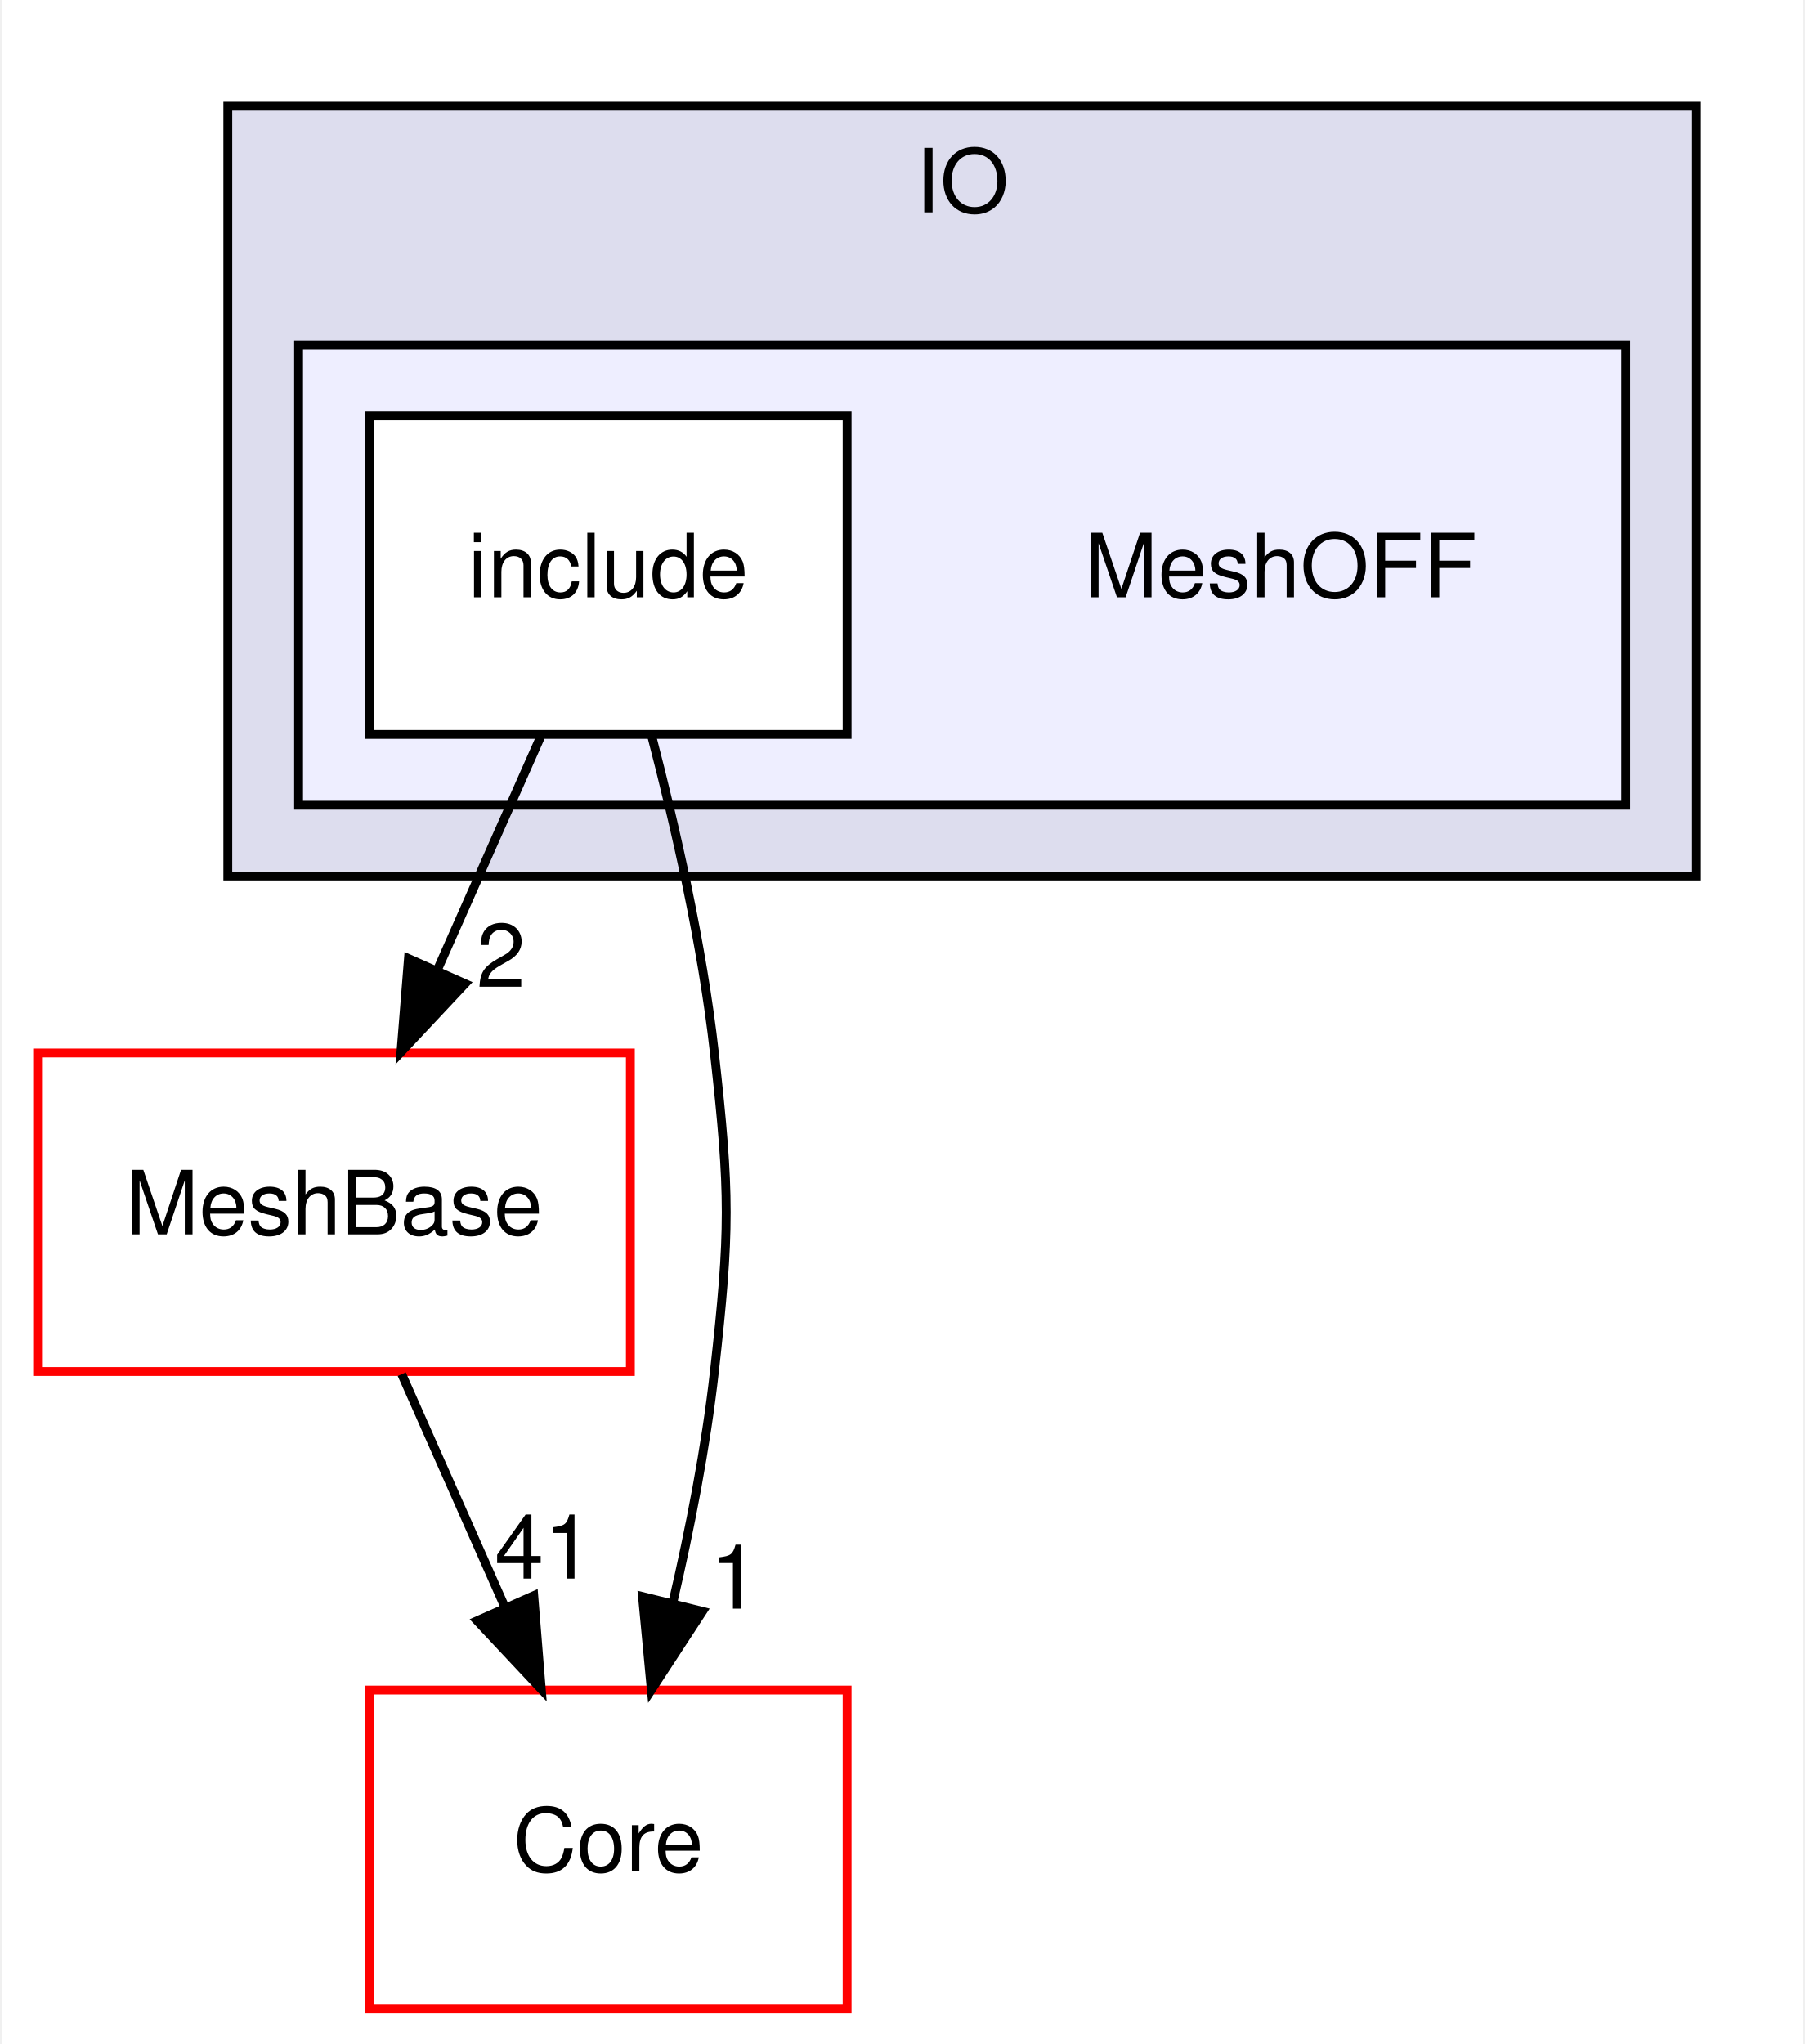
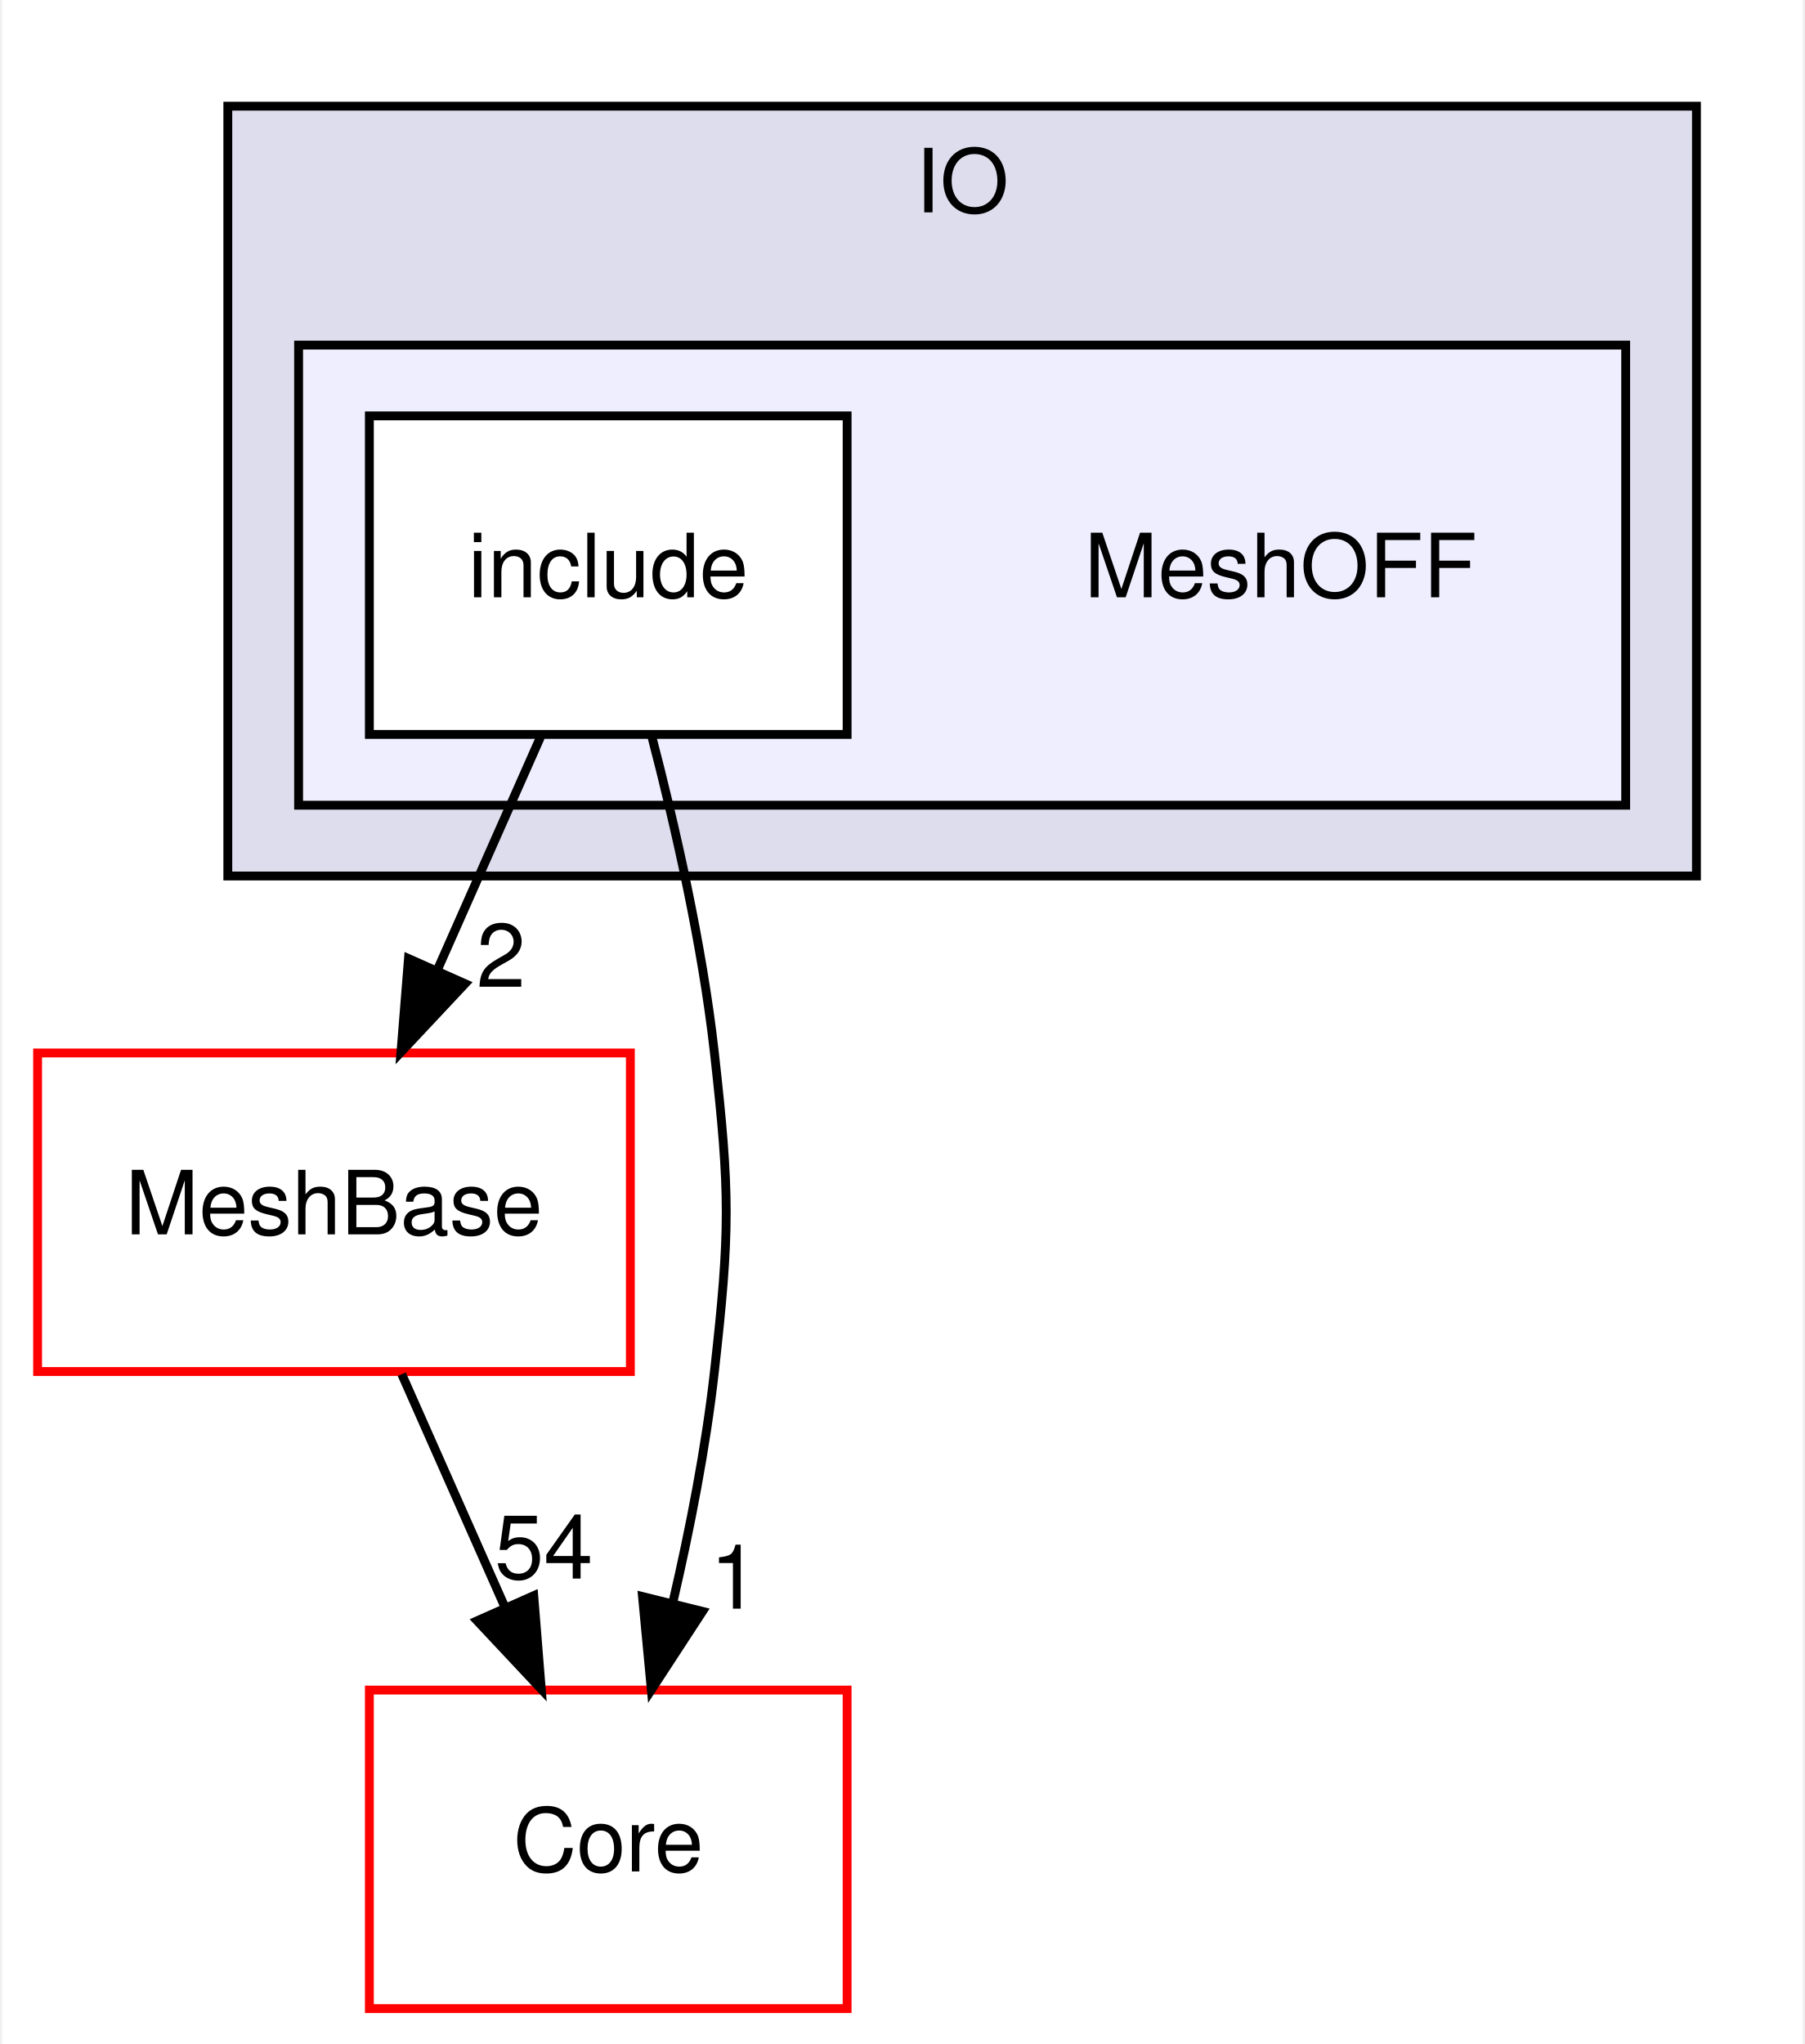
<svg xmlns="http://www.w3.org/2000/svg" xmlns:xlink="http://www.w3.org/1999/xlink" width="204pt" height="231pt" viewBox="0.00 0.00 203.50 231.00">
  <g id="graph0" class="graph" transform="scale(1 1) rotate(0) translate(4 227)">
    <polygon fill="white" stroke="transparent" points="-4,4 -4,-227 199.5,-227 199.5,4 -4,4" />
    <g id="clust1" class="cluster">
      <g id="a_clust1">
        <a xlink:href="dir_367545fbb67972528c5e9da3f2610d14.html" target="_top" xlink:title="IO">
          <polygon fill="#ddddee" stroke="black" points="21.5,-128 21.5,-215 187.5,-215 187.5,-128 21.5,-128" />
          <text text-anchor="middle" x="104.5" y="-203" font-family="Helvetica,sans-Serif" font-size="10.00">IO</text>
        </a>
      </g>
    </g>
    <g id="clust2" class="cluster">
      <g id="a_clust2">
        <a xlink:href="dir_f6d276d9d62f52736fa2de5cf8f2b0f8.html" target="_top">
          <polygon fill="#eeeeff" stroke="black" points="29.5,-136 29.5,-188 179.5,-188 179.5,-136 29.5,-136" />
        </a>
      </g>
    </g>
    <g id="node1" class="node">
      <text text-anchor="middle" x="140.5" y="-159.5" font-family="Helvetica,sans-Serif" font-size="10.00">MeshOFF</text>
    </g>
    <g id="node2" class="node">
      <g id="a_node2">
        <a xlink:href="dir_ae968cf15f961bcd54331534afde9299.html" target="_top" xlink:title="include">
          <polygon fill="white" stroke="black" points="91.5,-180 37.5,-180 37.5,-144 91.5,-144 91.5,-180" />
          <text text-anchor="middle" x="64.5" y="-159.5" font-family="Helvetica,sans-Serif" font-size="10.00">include</text>
        </a>
      </g>
    </g>
    <g id="node3" class="node">
      <g id="a_node3">
        <a xlink:href="dir_ed747c199e74b08368b2744f35933cef.html" target="_top" xlink:title="MeshBase">
          <polygon fill="white" stroke="red" points="67,-108 0,-108 0,-72 67,-72 67,-108" />
          <text text-anchor="middle" x="33.5" y="-87.5" font-family="Helvetica,sans-Serif" font-size="10.00">MeshBase</text>
        </a>
      </g>
    </g>
    <g id="edge2" class="edge">
      <path fill="none" stroke="black" d="M56.84,-143.7C53.31,-135.73 49.04,-126.1 45.13,-117.26" />
      <polygon fill="black" stroke="black" points="48.32,-115.83 41.07,-108.1 41.92,-118.67 48.32,-115.83" />
      <g id="a_edge2-headlabel">
        <a xlink:href="dir_000212_000108.html" target="_top" xlink:title="2">
          <text text-anchor="middle" x="52.38" y="-115.47" font-family="Helvetica,sans-Serif" font-size="10.00">2</text>
        </a>
      </g>
    </g>
    <g id="node4" class="node">
      <g id="a_node4">
        <a xlink:href="dir_cac7f9cecb9aa42a0bd05452dddd8a21.html" target="_top" xlink:title="Core">
          <polygon fill="white" stroke="red" points="91.5,-36 37.5,-36 37.5,0 91.5,0 91.5,-36" />
          <text text-anchor="middle" x="64.5" y="-15.5" font-family="Helvetica,sans-Serif" font-size="10.00">Core</text>
        </a>
      </g>
    </g>
    <g id="edge3" class="edge">
      <path fill="none" stroke="black" d="M69.37,-143.98C72.06,-133.67 75.14,-120.19 76.5,-108 78.28,-92.1 78.28,-87.9 76.5,-72 75.54,-63.43 73.74,-54.22 71.81,-45.93" />
      <polygon fill="black" stroke="black" points="75.16,-44.89 69.37,-36.02 68.37,-46.57 75.16,-44.89" />
      <g id="a_edge3-headlabel">
        <a xlink:href="dir_000212_000006.html" target="_top" xlink:title="1">
          <text text-anchor="middle" x="78.78" y="-45.2" font-family="Helvetica,sans-Serif" font-size="10.00">1</text>
        </a>
      </g>
    </g>
    <g id="edge1" class="edge">
      <path fill="none" stroke="black" d="M41.16,-71.7C44.69,-63.73 48.96,-54.1 52.87,-45.26" />
      <polygon fill="black" stroke="black" points="56.08,-46.67 56.93,-36.1 49.68,-43.83 56.08,-46.67" />
      <g id="a_edge1-headlabel">
-         <a xlink:href="dir_000108_000006.html" target="_top" xlink:title="41">
-           <text text-anchor="middle" x="57.22" y="-48.6" font-family="Helvetica,sans-Serif" font-size="10.00">41</text>
+         <a xlink:href="dir_000108_000006.html" target="_top" xlink:title="54">
+           <text text-anchor="middle" x="57.22" y="-48.6" font-family="Helvetica,sans-Serif" font-size="10.00">54</text>
        </a>
      </g>
    </g>
  </g>
</svg>
